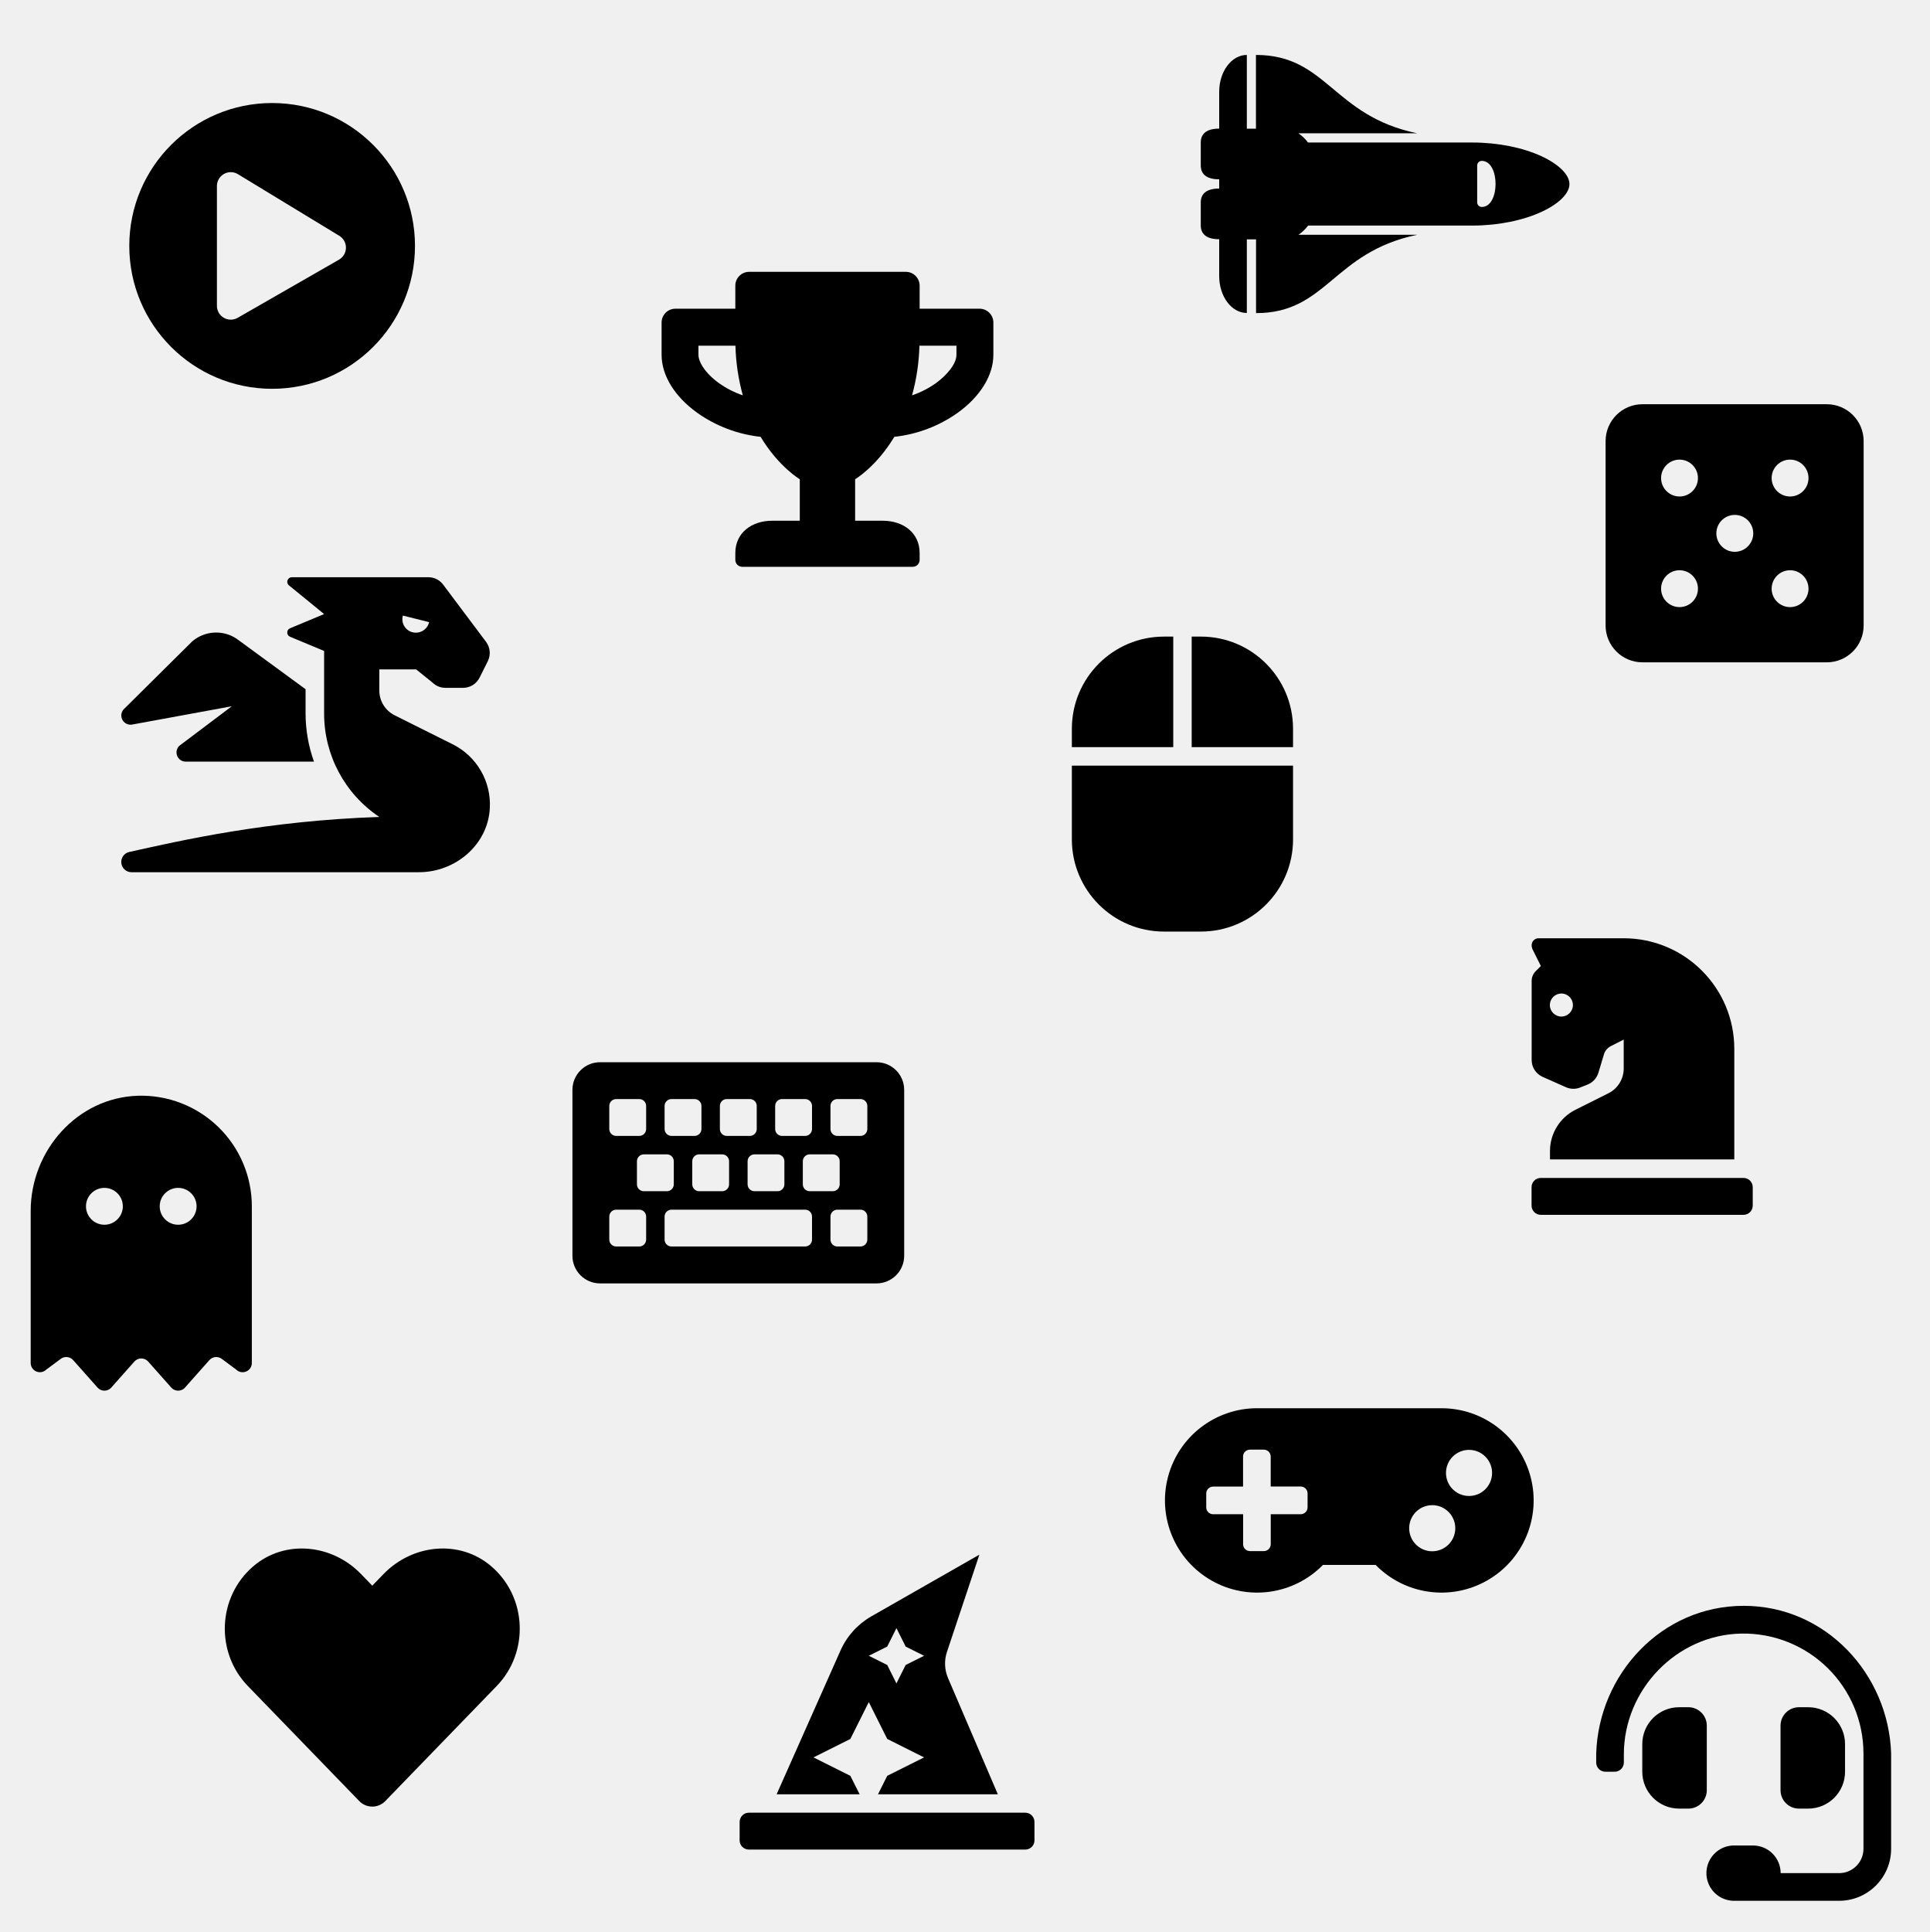
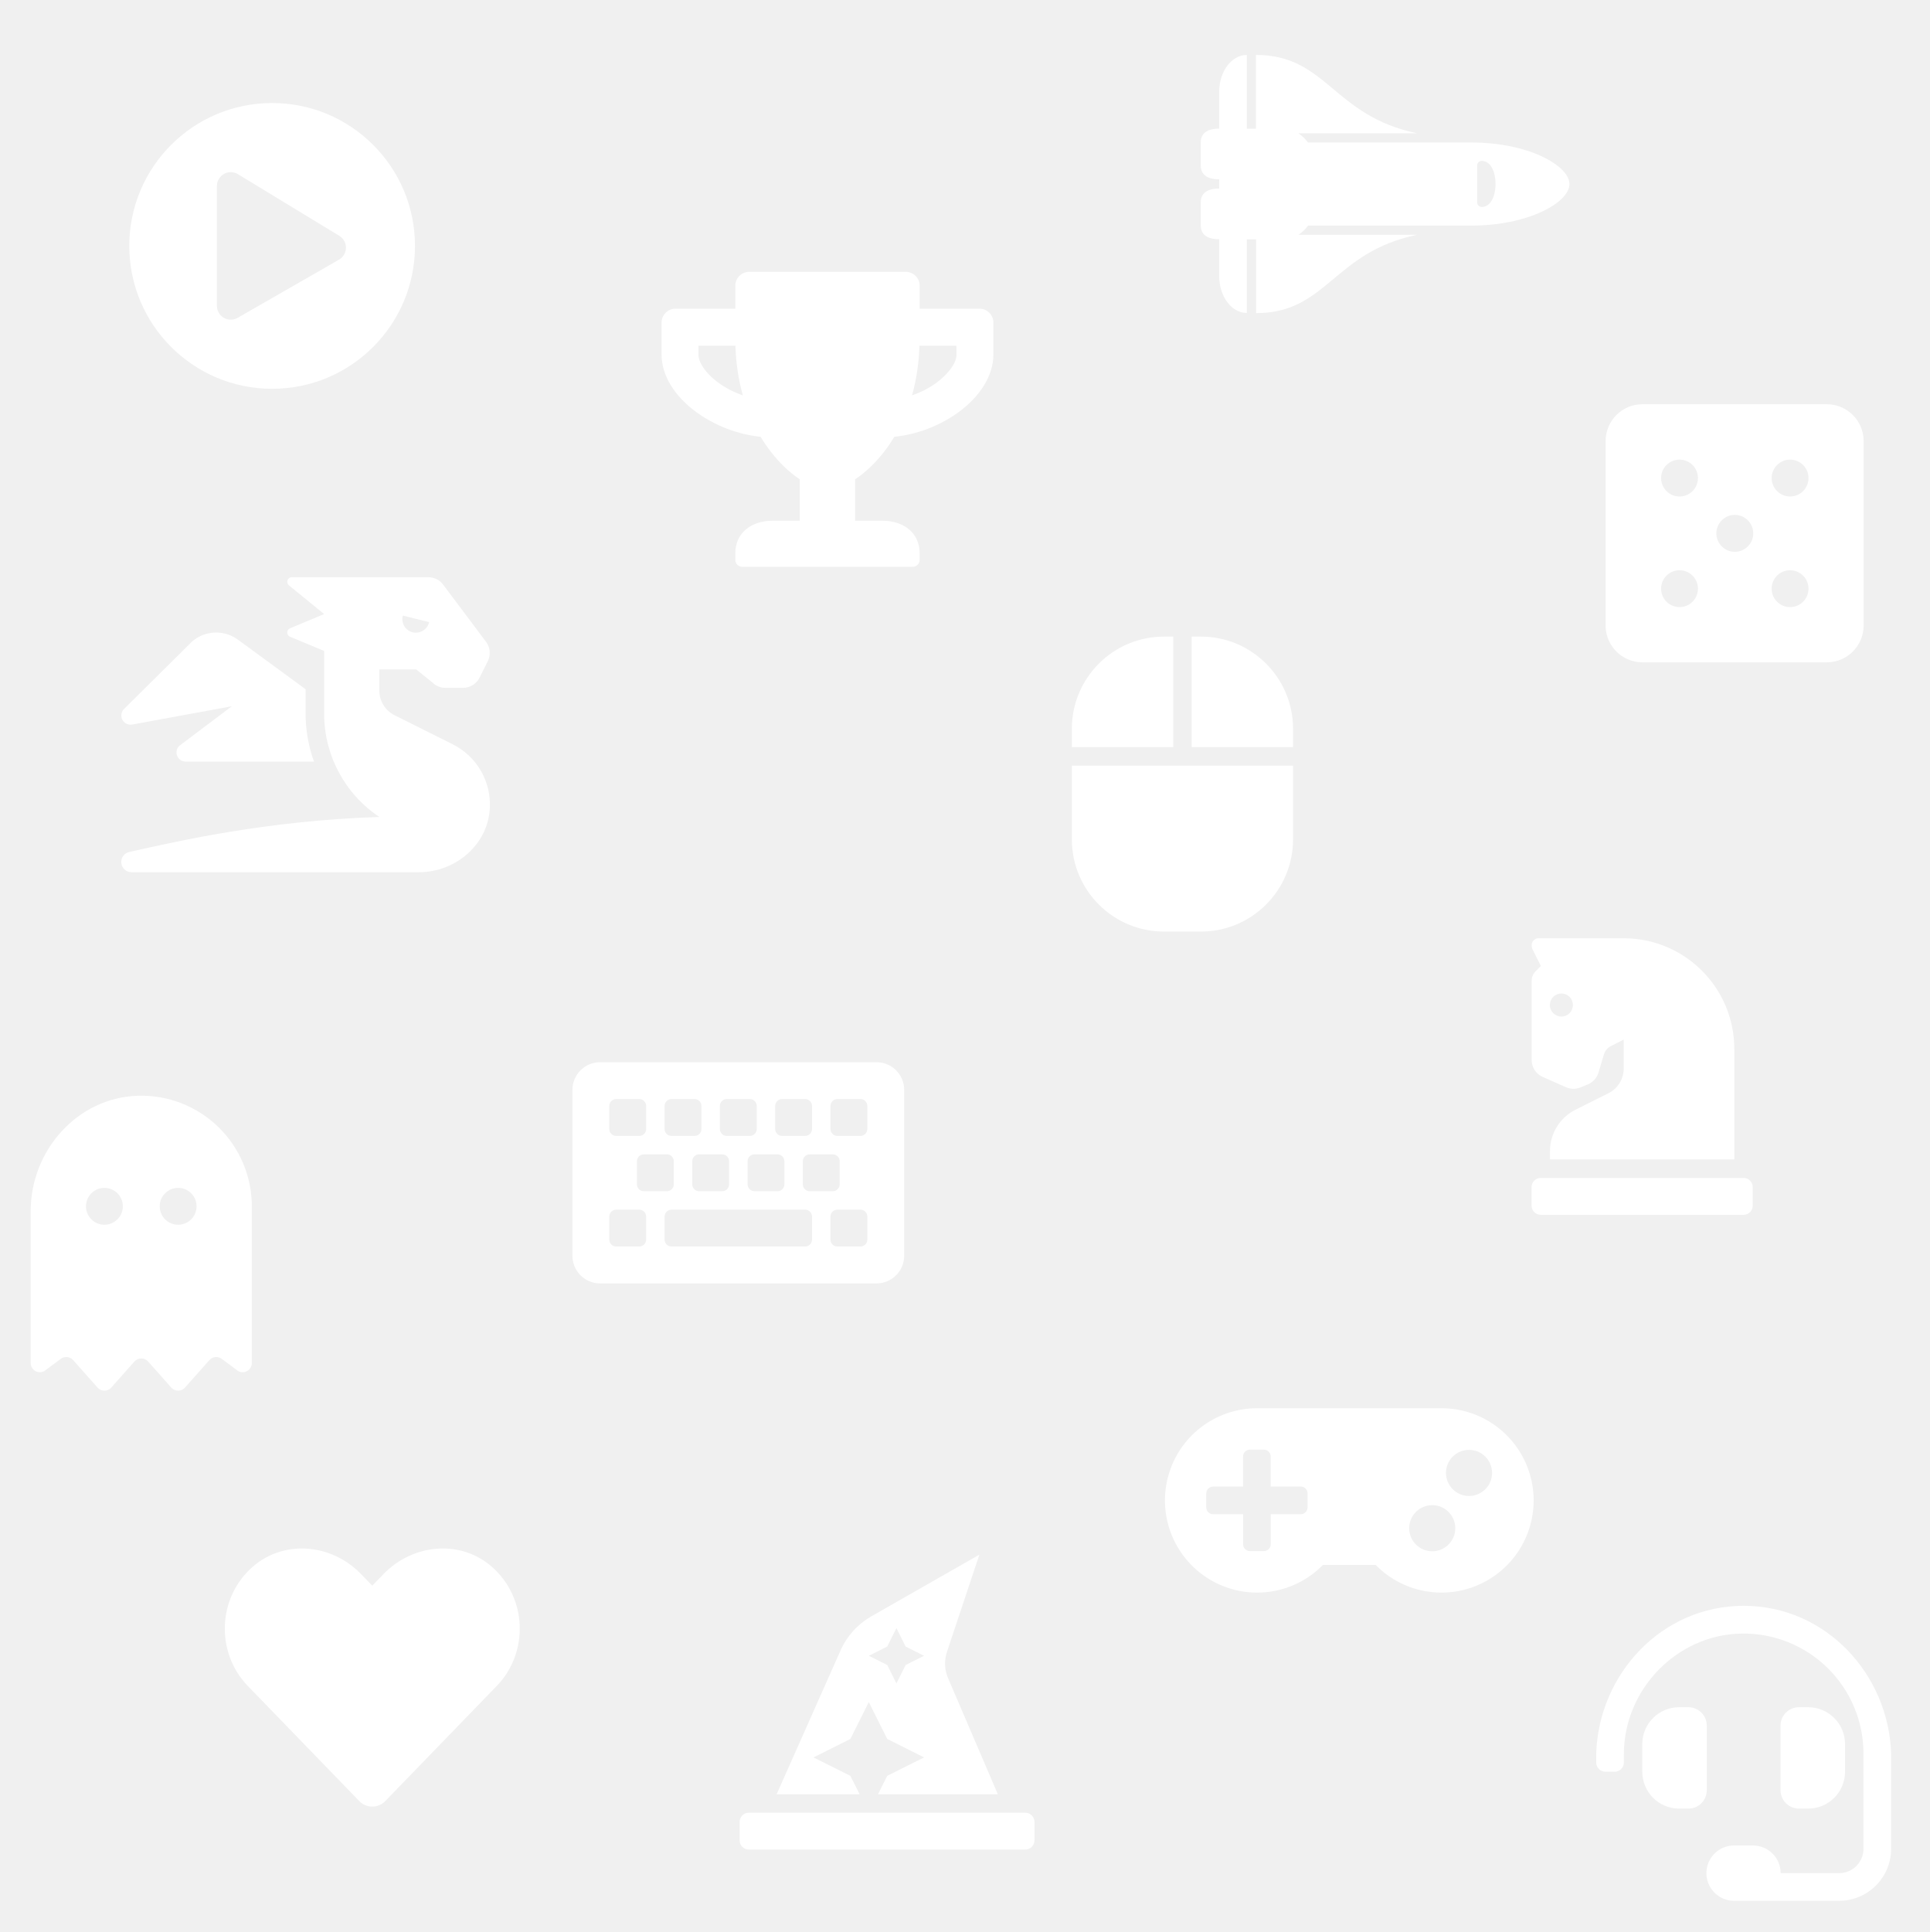
<svg xmlns="http://www.w3.org/2000/svg" viewBox="0 0 1023 1024">
-   <path fill="currentColor" d="M817.75,570.73l12.41,5.51a9.78,9.78,0,0,0,7.6.15l3.91-1.57a9.78,9.78,0,0,0,5.73-6.26l2.81-9.36a7.31,7.31,0,0,1,3.84-4.77L860.8,551v15.33a14.65,14.65,0,0,1-8.1,13.12l-17.48,8.75a24.44,24.44,0,0,0-13.5,21.86v4.46h97.71V555.93A58.63,58.63,0,0,0,860.8,497.3H815.61A3.66,3.66,0,0,0,812,501a5.17,5.17,0,0,0,.54,2.32l4.34,8.68-2.74,2.74a7.3,7.3,0,0,0-2.14,5.2v41.89A9.76,9.76,0,0,0,817.75,570.73Zm10-44.15a6.11,6.11,0,1,1-6.1,6.11A6.11,6.11,0,0,1,827.77,526.58Zm96.55,97.75H816.83a4.88,4.88,0,0,0-4.88,4.88V639a4.88,4.88,0,0,0,4.88,4.88H924.32A4.88,4.88,0,0,0,929.2,639v-9.78A4.88,4.88,0,0,0,924.32,624.33Z" />
-   <path fill="currentColor" d="M968.46,214.25H870.74a19.54,19.54,0,0,0-19.54,19.54v97.72a19.54,19.54,0,0,0,19.54,19.54h97.72A19.54,19.54,0,0,0,988,331.51V233.79A19.54,19.54,0,0,0,968.46,214.25ZM890.39,321.78a9.77,9.77,0,1,1,9.77-9.77A9.76,9.76,0,0,1,890.39,321.78Zm0-58.63a9.77,9.77,0,1,1,9.77-9.77A9.76,9.76,0,0,1,890.39,263.15Zm29.31,29.32a9.78,9.78,0,1,1,9.78-9.77A9.78,9.78,0,0,1,919.7,292.47ZM949,321.78a9.77,9.77,0,1,1,9.77-9.77A9.76,9.76,0,0,1,949,321.78Zm0-58.63a9.77,9.77,0,1,1,9.77-9.77A9.76,9.76,0,0,1,949,263.15Z" />
-   <path fill="currentColor" d="M69.88,384.06l53-9.72-27.87,21a4.88,4.88,0,0,0,3.45,8.34h68A75.62,75.62,0,0,1,162,378.2V365.29l-36.56-26.75a19.54,19.54,0,0,0-23.53,1.4L66.06,375.47A4.89,4.89,0,0,0,69.88,384.06Zm170.05,10.4L209.19,379.1a14.68,14.68,0,0,1-8.1-13.11V354.8h19.54l8.58,6.91a9.78,9.78,0,0,0,6.91,2.86h9.37a9.78,9.78,0,0,0,8.75-5.4l4.37-8.74a9.8,9.8,0,0,0-.93-10.24l-22.76-30.35a9.77,9.77,0,0,0-7.82-3.9H154.68A2.44,2.44,0,0,0,153,310.1l18.83,15.37-18.2,7.59a2.44,2.44,0,0,0,0,4.37l18.2,7.59v33.16A65.85,65.85,0,0,0,201.09,433C141.37,435,95.88,445.48,68.53,451.56a5.43,5.43,0,0,0,1.18,10.73h152.4c19.33,0,36.53-14.53,37.56-33.83a35.63,35.63,0,0,0-19.74-34Zm-26.35-68.19,13.94,3.48a7.24,7.24,0,0,1-7.37,5.58,7.13,7.13,0,0,1-6.57-9.06Z" />
-   <path fill="currentColor" d="M764.2,746.39H666.47a48.86,48.86,0,1,0,34.88,83.06H729.3a48.86,48.86,0,1,0,34.9-83.06Zm-71,52.53a3.66,3.66,0,0,1-3.67,3.66H673.68v15.88a3.66,3.66,0,0,1-3.66,3.66h-7.33a3.66,3.66,0,0,1-3.66-3.66V802.58H643.15a3.66,3.66,0,0,1-3.67-3.66v-7.33a3.67,3.67,0,0,1,3.67-3.67H659V772a3.66,3.66,0,0,1,3.66-3.66H670a3.66,3.66,0,0,1,3.66,3.66v15.88h15.88a3.67,3.67,0,0,1,3.67,3.67h0Zm66.07,23.29A12.22,12.22,0,1,1,771.51,810,12.22,12.22,0,0,1,759.3,822.21Zm19.54-29.31a12.22,12.22,0,1,1,12.21-12.22A12.21,12.21,0,0,1,778.84,792.9Z" />
-   <path fill="currentColor" d="M73.09,580.77c-32.09,1-56.82,29-56.82,61.06v80.59a4.88,4.88,0,0,0,8.33,3.45l7.61-5.65a4.88,4.88,0,0,1,6.57.67L51.9,735.65a4.88,4.88,0,0,0,6.91,0l12.43-14a4.89,4.89,0,0,1,7.31,0l12.43,14a4.88,4.88,0,0,0,6.91,0L111,720.89a4.87,4.87,0,0,1,6.56-.67l7.61,5.65a4.88,4.88,0,0,0,8.34-3.45v-83A58.63,58.63,0,0,0,73.09,580.77ZM55.35,649.14a9.77,9.77,0,1,1,9.77-9.77A9.77,9.77,0,0,1,55.35,649.14Zm39.09,0a9.77,9.77,0,1,1,9.77-9.77A9.76,9.76,0,0,1,94.44,649.14Z" />
-   <path fill="currentColor" d="M895.08,904.86H890.2a19.54,19.54,0,0,0-19.55,19.54v14.66A19.54,19.54,0,0,0,890.2,958.6h4.88a9.76,9.76,0,0,0,9.77-9.77v-34.2A9.77,9.77,0,0,0,895.08,904.86Zm83.06,34.2V924.4a19.54,19.54,0,0,0-19.54-19.54h-4.89a9.77,9.77,0,0,0-9.77,9.77v34.2a9.76,9.76,0,0,0,9.77,9.77h4.89A19.54,19.54,0,0,0,978.14,939.06ZM924.4,851.12c-43.61,0-76.78,36.28-78.18,78.17v4.89a4.89,4.89,0,0,0,4.89,4.88H856a4.89,4.89,0,0,0,4.88-4.88v-4.35c0-34.3,28-63.42,62.34-64a63.58,63.58,0,0,1,64.69,63.5h0c0,.74,0,50.6,0,50.6A12.91,12.91,0,0,1,975,992.8H944a14.65,14.65,0,0,0-14.66-14.65h-9.55a14.66,14.66,0,1,0-.23,29.31H975a27.57,27.57,0,0,0,27.57-27.57v-50.6C1001.17,887.4,968,851.12,924.4,851.12Z" />
-   <path fill="currentColor" d="M260.36,830.09c-16.73-14.26-41.62-11.69-57,4.15l-6,6.2-6-6.2c-15.33-15.84-40.25-18.41-57-4.15-19.18,16.37-20.19,45.74-3,63.49l59.08,61a9.58,9.58,0,0,0,13.84,0l59.08-61c17.19-17.75,16.19-47.12-3-63.49Z" />
-   <path fill="currentColor" d="M617.1,493.75h19.54A48.85,48.85,0,0,0,685.5,444.9V405.81H568.24V444.9A48.86,48.86,0,0,0,617.1,493.75ZM622,337.41H617.1a48.86,48.86,0,0,0-48.86,48.86V396H622Zm14.65,0h-4.88V396H685.5v-9.77A48.85,48.85,0,0,0,636.64,337.41Z" />
-   <path fill="currentColor" d="M464.69,680.23H318.12a14.65,14.65,0,0,1-14.65-14.66V577.63A14.66,14.66,0,0,1,318.12,563H464.69a14.66,14.66,0,0,1,14.66,14.66v87.94A14.66,14.66,0,0,1,464.69,680.23ZM342.55,598.4V586.18a3.66,3.66,0,0,0-3.66-3.66H326.67a3.66,3.66,0,0,0-3.66,3.66V598.4a3.66,3.66,0,0,0,3.66,3.66h12.22A3.66,3.66,0,0,0,342.55,598.4Zm29.32,0V586.18a3.67,3.67,0,0,0-3.67-3.66H356a3.66,3.66,0,0,0-3.67,3.66V598.4a3.66,3.66,0,0,0,3.67,3.66H368.2A3.67,3.67,0,0,0,371.87,598.4Zm29.31,0V586.18a3.66,3.66,0,0,0-3.66-3.66H385.3a3.66,3.66,0,0,0-3.66,3.66V598.4a3.66,3.66,0,0,0,3.66,3.66h12.22A3.66,3.66,0,0,0,401.18,598.4Zm29.31,0V586.18a3.66,3.66,0,0,0-3.66-3.66H414.62a3.66,3.66,0,0,0-3.67,3.66V598.4a3.66,3.66,0,0,0,3.67,3.66h12.21A3.66,3.66,0,0,0,430.49,598.4Zm29.32,0V586.18a3.66,3.66,0,0,0-3.67-3.66H443.93a3.66,3.66,0,0,0-3.66,3.66V598.4a3.66,3.66,0,0,0,3.66,3.66h12.21A3.66,3.66,0,0,0,459.81,598.4Zm-102.6,29.31V615.5a3.67,3.67,0,0,0-3.67-3.67H341.33a3.66,3.66,0,0,0-3.66,3.67v12.21a3.66,3.66,0,0,0,3.66,3.66h12.21A3.66,3.66,0,0,0,357.21,627.71Zm29.31,0V615.5a3.66,3.66,0,0,0-3.66-3.67H370.64A3.66,3.66,0,0,0,367,615.5v12.21a3.66,3.66,0,0,0,3.66,3.66h12.22A3.66,3.66,0,0,0,386.52,627.71Zm29.32,0V615.5a3.67,3.67,0,0,0-3.67-3.67H400a3.67,3.67,0,0,0-3.67,3.67v12.21a3.66,3.66,0,0,0,3.67,3.66h12.21A3.66,3.66,0,0,0,415.84,627.71Zm29.31,0V615.5a3.66,3.66,0,0,0-3.66-3.67H429.27a3.66,3.66,0,0,0-3.66,3.67v12.21a3.66,3.66,0,0,0,3.66,3.66h12.22A3.66,3.66,0,0,0,445.15,627.71ZM342.55,657V644.81a3.66,3.66,0,0,0-3.66-3.66H326.67a3.66,3.66,0,0,0-3.66,3.66V657a3.66,3.66,0,0,0,3.66,3.67h12.22A3.66,3.66,0,0,0,342.55,657Zm87.94,0V644.81a3.66,3.66,0,0,0-3.66-3.66H356a3.66,3.66,0,0,0-3.67,3.66V657a3.67,3.67,0,0,0,3.67,3.67h70.84A3.66,3.66,0,0,0,430.49,657Zm29.32,0V644.81a3.66,3.66,0,0,0-3.67-3.66H443.93a3.66,3.66,0,0,0-3.66,3.66V657a3.66,3.66,0,0,0,3.66,3.67h12.21A3.67,3.67,0,0,0,459.81,657Z" />
-   <path fill="currentColor" d="M144.26,54.61A75.73,75.73,0,1,0,220,130.34,75.72,75.72,0,0,0,144.26,54.61Zm35.38,83.06L125.9,168.51A7.34,7.34,0,0,1,115,162.1V98.58a7.34,7.34,0,0,1,10.9-6.41l53.74,32.67A7.35,7.35,0,0,1,179.64,137.67Z" />
-   <path fill="currentColor" d="M817.5,82.94c-10-4.71-23.46-7.4-36.83-7.4H693.44a20.62,20.62,0,0,0-5.1-4.89h63c-44.84-9.24-47.82-41.53-85.5-41.53h0V68.21H661V29.12c-8.09,0-14.65,8.75-14.65,19.54V68.17c-7.09,0-9.77,3.06-9.77,7.33V87.71c0,4.27,2.69,7.33,9.77,7.33v4.89c-7.09,0-9.77,3.06-9.77,7.32v12.22c0,4.27,2.69,7.33,9.77,7.33v19.54c0,10.79,6.56,19.54,14.65,19.54v-39h4.89v39.08h0c37.68,0,40.66-32.29,85.5-41.53h-63a20.76,20.76,0,0,0,5.1-4.88h87.23c13.37,0,26.8-2.7,36.83-7.41,9.06-4.24,14.48-9.7,14.48-14.58S826.56,87.19,817.5,82.94ZM785.56,109.7a2.45,2.45,0,0,1-2.44-2.45V87.71a2.44,2.44,0,0,1,2.44-2.44C795.3,85.27,795.31,109.7,785.56,109.7Z" />
-   <path fill="currentColor" d="M519.3,163.62H487.54V151.41a7.33,7.33,0,0,0-7.33-7.33H397.15a7.33,7.33,0,0,0-7.32,7.33v12.21H358.07a7.33,7.33,0,0,0-7.33,7.33v17.1c0,10.9,6.87,22.11,18.9,30.75a71.53,71.53,0,0,0,33.59,12.73C412.82,247.44,424,254,424,254v22H409.37c-10.78,0-19.54,6.32-19.54,17.1v3.66a3.67,3.67,0,0,0,3.66,3.66h90.39a3.67,3.67,0,0,0,3.66-3.66V293.1c0-10.78-8.76-17.1-19.54-17.1H453.34V254s11.21-6.57,20.79-22.48a71.21,71.21,0,0,0,33.59-12.73c12-8.64,18.91-19.85,18.91-30.75V171A7.33,7.33,0,0,0,519.3,163.62ZM381.06,203c-7.45-5.37-10.78-11.36-10.78-14.9v-4.88h19.61a109.35,109.35,0,0,0,3.91,26.32A49.18,49.18,0,0,1,381.06,203Zm126-14.9c0,4.92-5.4,11-10.78,14.9a49.31,49.31,0,0,1-12.76,6.54,109.85,109.85,0,0,0,3.91-26.32h19.63Z" />
-   <path fill="currentColor" d="M543.54,960.77H397a4.89,4.89,0,0,0-4.89,4.89v9.77a4.88,4.88,0,0,0,4.89,4.88H543.54a4.87,4.87,0,0,0,4.88-4.88v-9.77A4.88,4.88,0,0,0,543.54,960.77Zm-92.73-19.54-19.54-9.77,19.54-9.78,9.78-19.54,9.77,19.54,19.54,9.78-19.54,9.77L465.47,951H529L502.6,889.43a19.54,19.54,0,0,1-.58-13.88L519.22,824,461.94,856.7a39.1,39.1,0,0,0-16.33,18.06L411.73,951h44Zm19.55-68.52,4.88-9.77,4.89,9.77,9.77,4.89-9.77,4.88-4.89,9.77-4.88-9.77-9.77-4.88Z" />
+   <path fill="white" d="M817.75,570.73l12.41,5.51a9.78,9.78,0,0,0,7.6.15l3.91-1.57a9.78,9.78,0,0,0,5.73-6.26l2.81-9.36a7.31,7.31,0,0,1,3.84-4.77L860.8,551v15.33a14.65,14.65,0,0,1-8.1,13.12l-17.48,8.75a24.44,24.44,0,0,0-13.5,21.86v4.46h97.71V555.93A58.63,58.63,0,0,0,860.8,497.3H815.61A3.66,3.66,0,0,0,812,501a5.17,5.17,0,0,0,.54,2.32l4.34,8.68-2.74,2.74a7.3,7.3,0,0,0-2.14,5.2v41.89A9.76,9.76,0,0,0,817.75,570.73Zm10-44.15a6.11,6.11,0,1,1-6.1,6.11A6.11,6.11,0,0,1,827.77,526.58Zm96.55,97.75H816.83a4.88,4.88,0,0,0-4.88,4.88V639a4.88,4.88,0,0,0,4.88,4.88H924.32A4.88,4.88,0,0,0,929.2,639v-9.78A4.88,4.88,0,0,0,924.32,624.33Z" />
+   <path fill="white" d="M968.46,214.25H870.74a19.54,19.54,0,0,0-19.54,19.54v97.72a19.54,19.54,0,0,0,19.54,19.54h97.72A19.54,19.54,0,0,0,988,331.51V233.79A19.54,19.54,0,0,0,968.46,214.25ZM890.39,321.78a9.77,9.77,0,1,1,9.77-9.77A9.76,9.76,0,0,1,890.39,321.78Zm0-58.63a9.77,9.77,0,1,1,9.77-9.77A9.76,9.76,0,0,1,890.39,263.15Zm29.31,29.32a9.78,9.78,0,1,1,9.78-9.77A9.78,9.78,0,0,1,919.7,292.47ZM949,321.78a9.77,9.77,0,1,1,9.77-9.77A9.76,9.76,0,0,1,949,321.78Zm0-58.63a9.77,9.77,0,1,1,9.77-9.77A9.76,9.76,0,0,1,949,263.15Z" />
+   <path fill="white" d="M69.88,384.06l53-9.72-27.87,21a4.88,4.88,0,0,0,3.45,8.34h68A75.62,75.62,0,0,1,162,378.2V365.29l-36.56-26.75a19.54,19.54,0,0,0-23.53,1.4L66.06,375.47A4.89,4.89,0,0,0,69.88,384.06Zm170.05,10.4L209.19,379.1a14.68,14.68,0,0,1-8.1-13.11V354.8h19.54l8.58,6.91a9.78,9.78,0,0,0,6.91,2.86h9.37a9.78,9.78,0,0,0,8.75-5.4l4.37-8.74a9.8,9.8,0,0,0-.93-10.24l-22.76-30.35a9.77,9.77,0,0,0-7.82-3.9H154.68A2.44,2.44,0,0,0,153,310.1l18.83,15.37-18.2,7.59a2.44,2.44,0,0,0,0,4.37l18.2,7.59v33.16A65.85,65.85,0,0,0,201.09,433C141.37,435,95.88,445.48,68.53,451.56a5.43,5.43,0,0,0,1.18,10.73h152.4c19.33,0,36.53-14.53,37.56-33.83a35.63,35.63,0,0,0-19.74-34Zm-26.35-68.19,13.94,3.48a7.24,7.24,0,0,1-7.37,5.58,7.13,7.13,0,0,1-6.57-9.06Z" />
+   <path fill="white" d="M764.2,746.39H666.47a48.86,48.86,0,1,0,34.88,83.06H729.3a48.86,48.86,0,1,0,34.9-83.06Zm-71,52.53a3.66,3.66,0,0,1-3.67,3.66H673.68v15.88a3.66,3.66,0,0,1-3.66,3.66h-7.33a3.66,3.66,0,0,1-3.66-3.66V802.58H643.15a3.66,3.66,0,0,1-3.67-3.66v-7.33a3.67,3.67,0,0,1,3.67-3.67H659V772a3.66,3.66,0,0,1,3.66-3.66H670a3.66,3.66,0,0,1,3.66,3.66v15.88h15.88a3.67,3.67,0,0,1,3.67,3.67h0Zm66.07,23.29A12.22,12.22,0,1,1,771.51,810,12.22,12.22,0,0,1,759.3,822.21Zm19.54-29.31a12.22,12.22,0,1,1,12.21-12.22A12.21,12.21,0,0,1,778.84,792.9Z" />
+   <path fill="white" d="M73.09,580.77c-32.09,1-56.82,29-56.82,61.06v80.59a4.88,4.88,0,0,0,8.33,3.45l7.61-5.65a4.88,4.88,0,0,1,6.57.67L51.9,735.65a4.88,4.88,0,0,0,6.91,0l12.43-14a4.89,4.89,0,0,1,7.31,0l12.43,14a4.88,4.88,0,0,0,6.91,0L111,720.89a4.87,4.87,0,0,1,6.56-.67l7.61,5.65a4.88,4.88,0,0,0,8.34-3.45v-83A58.63,58.63,0,0,0,73.09,580.77ZM55.35,649.14a9.77,9.77,0,1,1,9.77-9.77A9.77,9.77,0,0,1,55.35,649.14Zm39.09,0a9.77,9.77,0,1,1,9.77-9.77A9.76,9.76,0,0,1,94.44,649.14Z" />
+   <path fill="white" d="M895.08,904.86H890.2a19.54,19.54,0,0,0-19.55,19.54v14.66A19.54,19.54,0,0,0,890.2,958.6h4.88a9.76,9.76,0,0,0,9.77-9.77v-34.2A9.77,9.77,0,0,0,895.08,904.86Zm83.06,34.2V924.4a19.54,19.54,0,0,0-19.54-19.54h-4.89a9.77,9.77,0,0,0-9.77,9.77v34.2a9.76,9.76,0,0,0,9.77,9.77h4.89A19.54,19.54,0,0,0,978.14,939.06ZM924.4,851.12c-43.61,0-76.78,36.28-78.18,78.17v4.89a4.89,4.89,0,0,0,4.89,4.88H856a4.89,4.89,0,0,0,4.88-4.88v-4.35c0-34.3,28-63.42,62.34-64a63.58,63.58,0,0,1,64.69,63.5h0c0,.74,0,50.6,0,50.6A12.91,12.91,0,0,1,975,992.8H944a14.65,14.65,0,0,0-14.66-14.65h-9.55a14.66,14.66,0,1,0-.23,29.31H975a27.57,27.57,0,0,0,27.57-27.57v-50.6C1001.17,887.4,968,851.12,924.4,851.12Z" />
+   <path fill="white" d="M260.36,830.09c-16.73-14.26-41.62-11.69-57,4.15l-6,6.2-6-6.2c-15.33-15.84-40.25-18.41-57-4.15-19.18,16.37-20.19,45.74-3,63.49l59.08,61a9.58,9.58,0,0,0,13.84,0l59.08-61c17.19-17.75,16.19-47.12-3-63.49Z" />
+   <path fill="white" d="M617.1,493.75h19.54A48.85,48.85,0,0,0,685.5,444.9V405.81H568.24V444.9A48.86,48.86,0,0,0,617.1,493.75ZM622,337.41H617.1a48.86,48.86,0,0,0-48.86,48.86V396H622Zm14.65,0h-4.88V396H685.5v-9.77A48.85,48.85,0,0,0,636.64,337.41Z" />
+   <path fill="white" d="M464.69,680.23H318.12a14.65,14.65,0,0,1-14.65-14.66V577.63A14.66,14.66,0,0,1,318.12,563H464.69a14.66,14.66,0,0,1,14.66,14.66v87.94A14.66,14.66,0,0,1,464.69,680.23ZM342.55,598.4V586.18a3.66,3.66,0,0,0-3.66-3.66H326.67a3.66,3.66,0,0,0-3.66,3.66V598.4a3.66,3.66,0,0,0,3.66,3.66h12.22A3.66,3.66,0,0,0,342.55,598.4Zm29.32,0V586.18a3.67,3.67,0,0,0-3.67-3.66H356a3.66,3.66,0,0,0-3.67,3.66V598.4a3.66,3.66,0,0,0,3.67,3.66H368.2A3.67,3.67,0,0,0,371.87,598.4Zm29.31,0V586.18a3.66,3.66,0,0,0-3.66-3.66H385.3a3.66,3.66,0,0,0-3.66,3.66V598.4a3.66,3.66,0,0,0,3.66,3.66h12.22A3.66,3.66,0,0,0,401.18,598.4Zm29.31,0V586.18a3.66,3.66,0,0,0-3.66-3.66H414.62a3.66,3.66,0,0,0-3.67,3.66V598.4a3.66,3.66,0,0,0,3.67,3.66h12.21A3.66,3.66,0,0,0,430.49,598.4Zm29.32,0V586.18a3.66,3.66,0,0,0-3.67-3.66H443.93a3.66,3.66,0,0,0-3.66,3.66V598.4a3.66,3.66,0,0,0,3.66,3.66h12.21A3.66,3.66,0,0,0,459.81,598.4Zm-102.6,29.31V615.5a3.67,3.67,0,0,0-3.67-3.67H341.33a3.66,3.66,0,0,0-3.66,3.67v12.21a3.66,3.66,0,0,0,3.66,3.66h12.21A3.66,3.66,0,0,0,357.21,627.71Zm29.31,0V615.5a3.66,3.66,0,0,0-3.66-3.67H370.64A3.66,3.66,0,0,0,367,615.5v12.21a3.66,3.66,0,0,0,3.66,3.66h12.22A3.66,3.66,0,0,0,386.52,627.71Zm29.32,0V615.5a3.67,3.67,0,0,0-3.67-3.67H400a3.67,3.67,0,0,0-3.67,3.67v12.21a3.66,3.66,0,0,0,3.67,3.66h12.21A3.66,3.66,0,0,0,415.84,627.71Zm29.31,0V615.5a3.66,3.66,0,0,0-3.66-3.67H429.27a3.66,3.66,0,0,0-3.66,3.67v12.21a3.66,3.66,0,0,0,3.66,3.66h12.22A3.66,3.66,0,0,0,445.15,627.71ZM342.55,657V644.81a3.66,3.66,0,0,0-3.66-3.66H326.67a3.66,3.66,0,0,0-3.66,3.66V657a3.66,3.66,0,0,0,3.66,3.67h12.22A3.66,3.66,0,0,0,342.55,657Zm87.94,0V644.81a3.66,3.66,0,0,0-3.66-3.66H356a3.66,3.66,0,0,0-3.67,3.66V657a3.67,3.67,0,0,0,3.67,3.67h70.84A3.66,3.66,0,0,0,430.49,657Zm29.32,0V644.81a3.66,3.66,0,0,0-3.67-3.66H443.93a3.66,3.66,0,0,0-3.66,3.66V657a3.66,3.66,0,0,0,3.66,3.67h12.21A3.67,3.67,0,0,0,459.81,657Z" />
+   <path fill="white" d="M144.26,54.61A75.73,75.73,0,1,0,220,130.34,75.72,75.72,0,0,0,144.26,54.61Zm35.38,83.06L125.9,168.51A7.34,7.34,0,0,1,115,162.1V98.58a7.34,7.34,0,0,1,10.9-6.41l53.74,32.67A7.35,7.35,0,0,1,179.64,137.67Z" />
+   <path fill="white" d="M817.5,82.94c-10-4.71-23.46-7.4-36.83-7.4H693.44a20.62,20.62,0,0,0-5.1-4.89h63c-44.84-9.24-47.82-41.53-85.5-41.53h0V68.21H661V29.12c-8.09,0-14.65,8.75-14.65,19.54V68.17c-7.09,0-9.77,3.06-9.77,7.33V87.71c0,4.27,2.69,7.33,9.77,7.33v4.89c-7.09,0-9.77,3.06-9.77,7.32v12.22c0,4.27,2.69,7.33,9.77,7.33v19.54c0,10.79,6.56,19.54,14.65,19.54v-39h4.89v39.08h0c37.68,0,40.66-32.29,85.5-41.53h-63a20.76,20.76,0,0,0,5.1-4.88h87.23c13.37,0,26.8-2.7,36.83-7.41,9.06-4.24,14.48-9.7,14.48-14.58S826.56,87.19,817.5,82.94ZM785.56,109.7a2.45,2.45,0,0,1-2.44-2.45V87.71a2.44,2.44,0,0,1,2.44-2.44C795.3,85.27,795.31,109.7,785.56,109.7Z" />
+   <path fill="white" d="M519.3,163.62H487.54V151.41a7.33,7.33,0,0,0-7.33-7.33H397.15a7.33,7.33,0,0,0-7.32,7.33v12.21H358.07a7.33,7.33,0,0,0-7.33,7.33v17.1c0,10.9,6.87,22.11,18.9,30.75a71.53,71.53,0,0,0,33.59,12.73C412.82,247.44,424,254,424,254v22H409.37c-10.78,0-19.54,6.32-19.54,17.1v3.66a3.67,3.67,0,0,0,3.66,3.66h90.39a3.67,3.67,0,0,0,3.66-3.66V293.1c0-10.78-8.76-17.1-19.54-17.1H453.34V254s11.21-6.57,20.79-22.48a71.21,71.21,0,0,0,33.59-12.73c12-8.64,18.91-19.85,18.91-30.75V171A7.33,7.33,0,0,0,519.3,163.62ZM381.06,203c-7.45-5.37-10.78-11.36-10.78-14.9v-4.88h19.61a109.35,109.35,0,0,0,3.91,26.32A49.18,49.18,0,0,1,381.06,203Zm126-14.9c0,4.92-5.4,11-10.78,14.9a49.31,49.31,0,0,1-12.76,6.54,109.85,109.85,0,0,0,3.91-26.32h19.63Z" />
+   <path fill="white" d="M543.54,960.77H397a4.89,4.89,0,0,0-4.89,4.89v9.77a4.88,4.88,0,0,0,4.89,4.88H543.54a4.87,4.87,0,0,0,4.88-4.88v-9.77A4.88,4.88,0,0,0,543.54,960.77Zm-92.73-19.54-19.54-9.77,19.54-9.78,9.78-19.54,9.77,19.54,19.54,9.78-19.54,9.77L465.47,951H529L502.6,889.43a19.54,19.54,0,0,1-.58-13.88L519.22,824,461.94,856.7a39.1,39.1,0,0,0-16.33,18.06L411.73,951h44Zm19.55-68.52,4.88-9.77,4.89,9.77,9.77,4.89-9.77,4.88-4.89,9.77-4.88-9.77-9.77-4.88Z" />
</svg>
